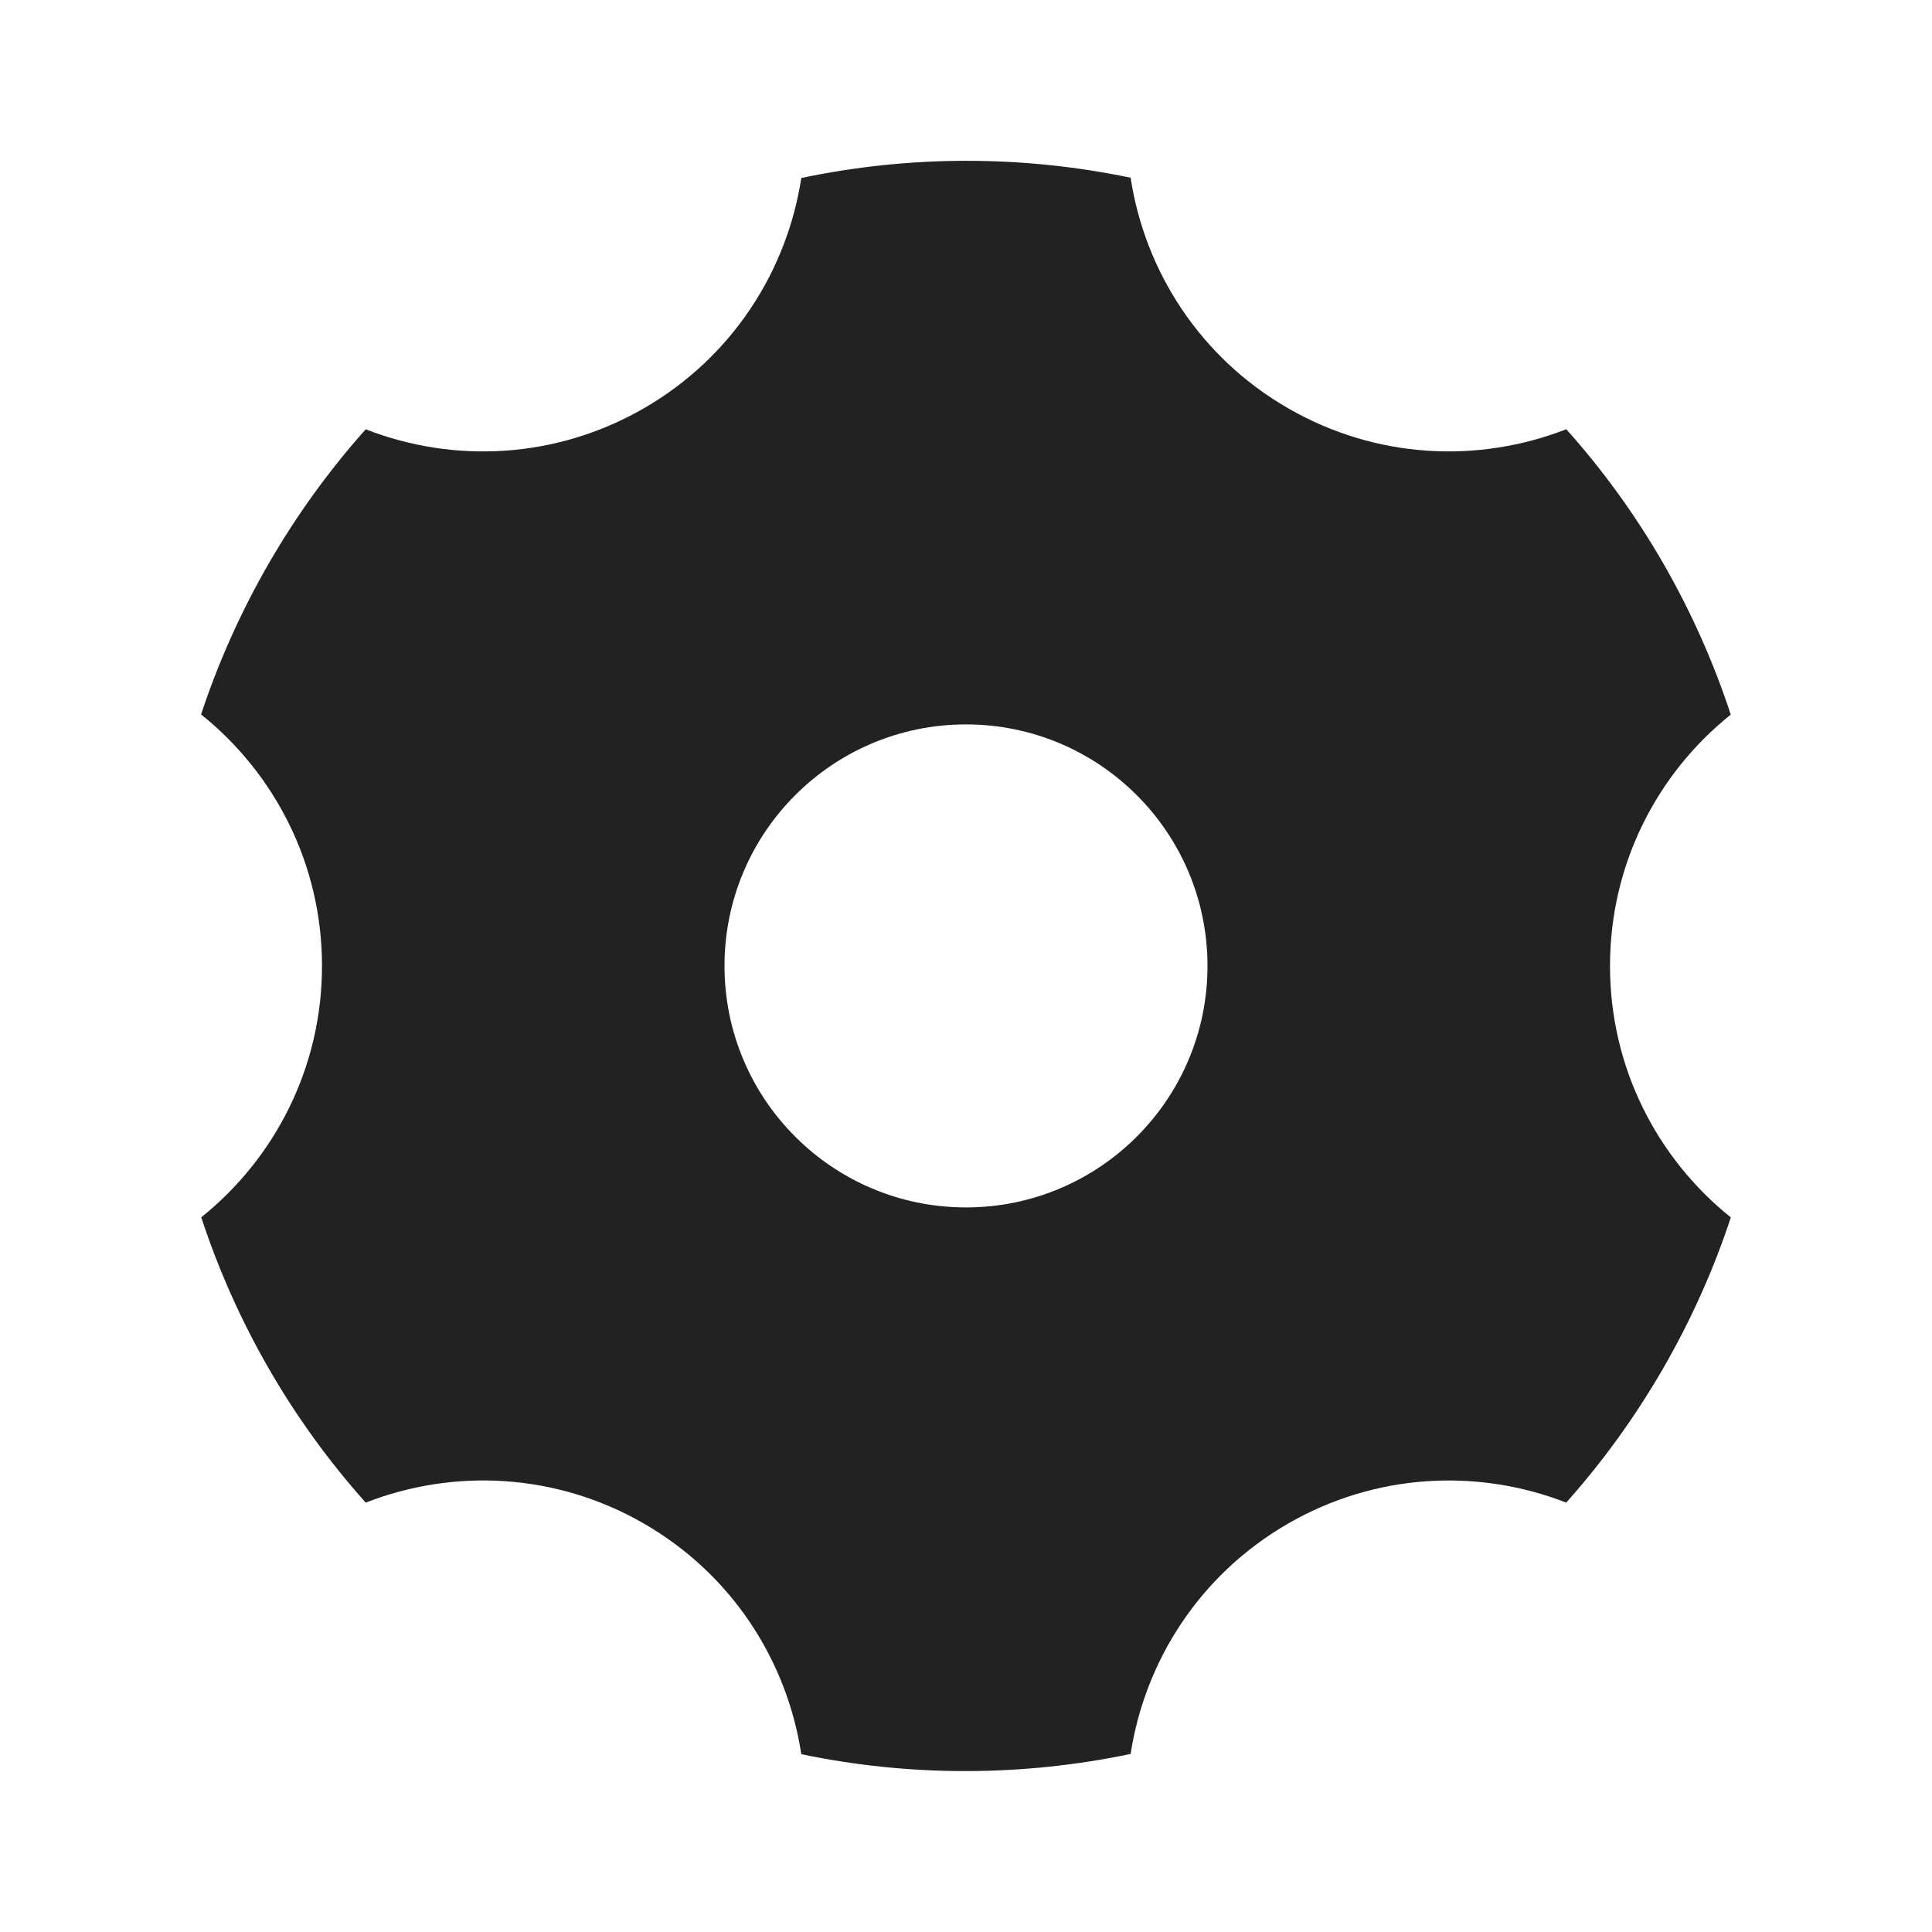
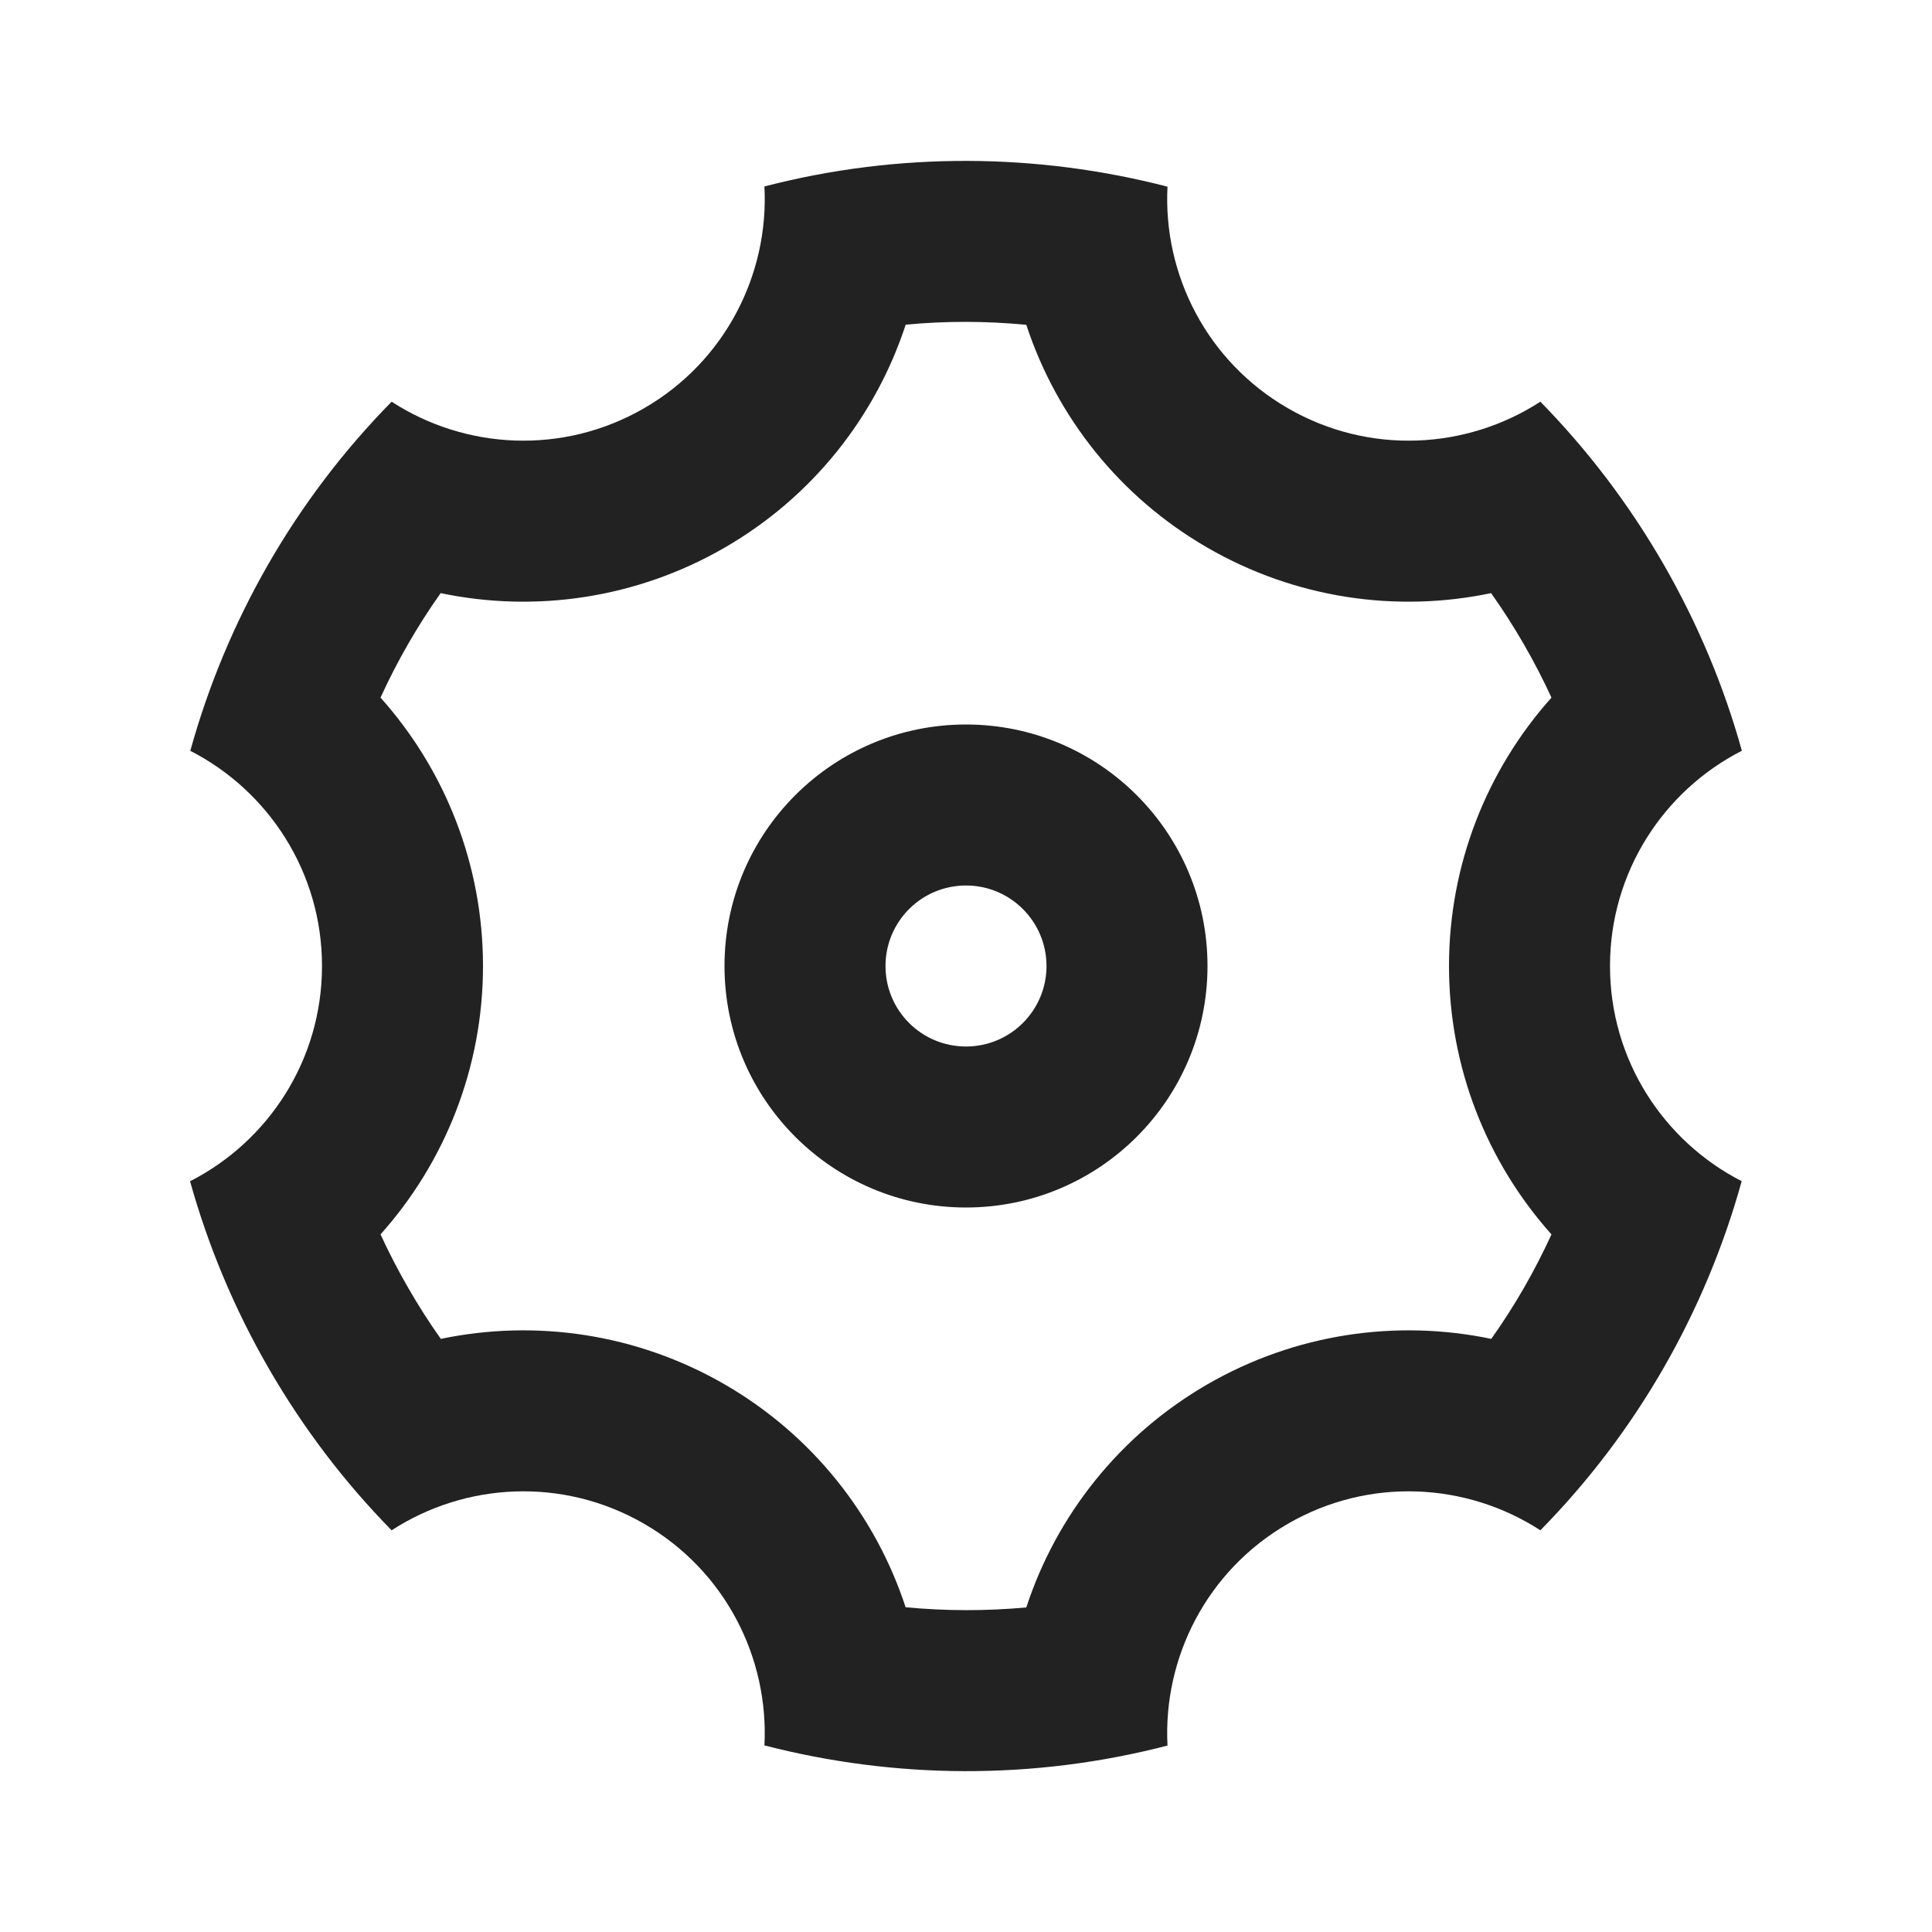
<svg xmlns="http://www.w3.org/2000/svg" viewBox="0 0 24 24" fill="rgba(34,34,34,1)">
-   <path d="M9.954 2.211C11.288 1.931 12.681 1.923 14.045 2.208C14.222 3.367 14.905 4.439 16 5.071C17.095 5.703 18.364 5.759 19.457 5.332C20.386 6.371 21.075 7.582 21.5 8.877C20.585 9.61 20 10.736 20 11.999C20 13.263 20.586 14.39 21.501 15.123C21.29 15.764 21.01 16.392 20.66 16.999C20.309 17.606 19.905 18.163 19.456 18.666C18.363 18.24 17.094 18.296 16 18.927C14.906 19.559 14.223 20.629 14.045 21.788C12.712 22.067 11.319 22.076 9.954 21.791C9.777 20.631 9.095 19.559 8 18.927C6.905 18.295 5.635 18.24 4.543 18.666C3.614 17.627 2.925 16.416 2.5 15.122C3.414 14.389 4 13.262 4 11.999C4 10.735 3.413 9.608 2.498 8.875C2.709 8.235 2.989 7.606 3.339 6.999C3.69 6.392 4.094 5.836 4.543 5.333C5.636 5.759 6.905 5.703 8 5.071C9.094 4.439 9.776 3.369 9.954 2.211ZM12 14.999C13.656 14.999 15 13.656 15 11.999C15 10.342 13.656 8.999 12 8.999C10.343 8.999 9 10.342 9 11.999C9 13.656 10.343 14.999 12 14.999Z" />
+   <path d="M3.339 17C2.907 16.252 2.583 15.47 2.361 14.674C3.334 14.178 4 13.167 4 12C4 10.835 3.335 9.824 2.364 9.327C2.81 7.717 3.659 6.216 4.865 4.99C5.781 5.584 6.989 5.655 8 5.072C9.01 4.489 9.553 3.406 9.496 2.316C11.161 1.885 12.885 1.9 14.503 2.319C14.447 3.408 14.99 4.489 16 5.072C17.01 5.655 18.219 5.584 19.135 4.99C19.713 5.58 20.228 6.252 20.66 7C21.092 7.749 21.417 8.53 21.638 9.326C20.666 9.822 20 10.834 20 12C20 13.166 20.665 14.176 21.636 14.673C21.189 16.284 20.341 17.784 19.135 19.01C18.219 18.416 17.01 18.345 16 18.928C14.989 19.512 14.447 20.594 14.503 21.684C12.838 22.116 11.115 22.1 9.496 21.682C9.552 20.592 9.009 19.511 8 18.928C6.989 18.345 5.781 18.416 4.865 19.01C4.286 18.421 3.772 17.749 3.339 17ZM9 17.196C10.091 17.826 10.875 18.823 11.25 19.966C11.749 20.013 12.25 20.014 12.749 19.968C13.124 18.824 13.908 17.827 15 17.196C16.092 16.566 17.347 16.386 18.525 16.632C18.815 16.224 19.065 15.789 19.273 15.334C18.471 14.437 18 13.26 18 12C18 10.74 18.471 9.563 19.273 8.666C19.169 8.441 19.054 8.218 18.928 8C18.802 7.782 18.667 7.571 18.523 7.368C17.346 7.615 16.091 7.434 15 6.804C13.908 6.174 13.125 5.178 12.749 4.035C12.251 3.987 11.749 3.986 11.251 4.033C10.876 5.177 10.092 6.174 9 6.804C7.908 7.434 6.652 7.615 5.474 7.368C5.185 7.776 4.935 8.211 4.727 8.666C5.529 9.563 6 10.74 6 12C6 13.26 5.529 14.437 4.727 15.334C4.831 15.56 4.946 15.782 5.072 16C5.197 16.218 5.332 16.429 5.476 16.632C6.654 16.386 7.908 16.566 9 17.196ZM12 15C10.343 15 9 13.657 9 12C9 10.343 10.343 9 12 9C13.657 9 15 10.343 15 12C15 13.657 13.657 15 12 15ZM12 13C12.552 13 13 12.553 13 12C13 11.448 12.552 11 12 11C11.447 11 11 11.448 11 12C11 12.553 11.447 13 12 13Z" />
</svg>
